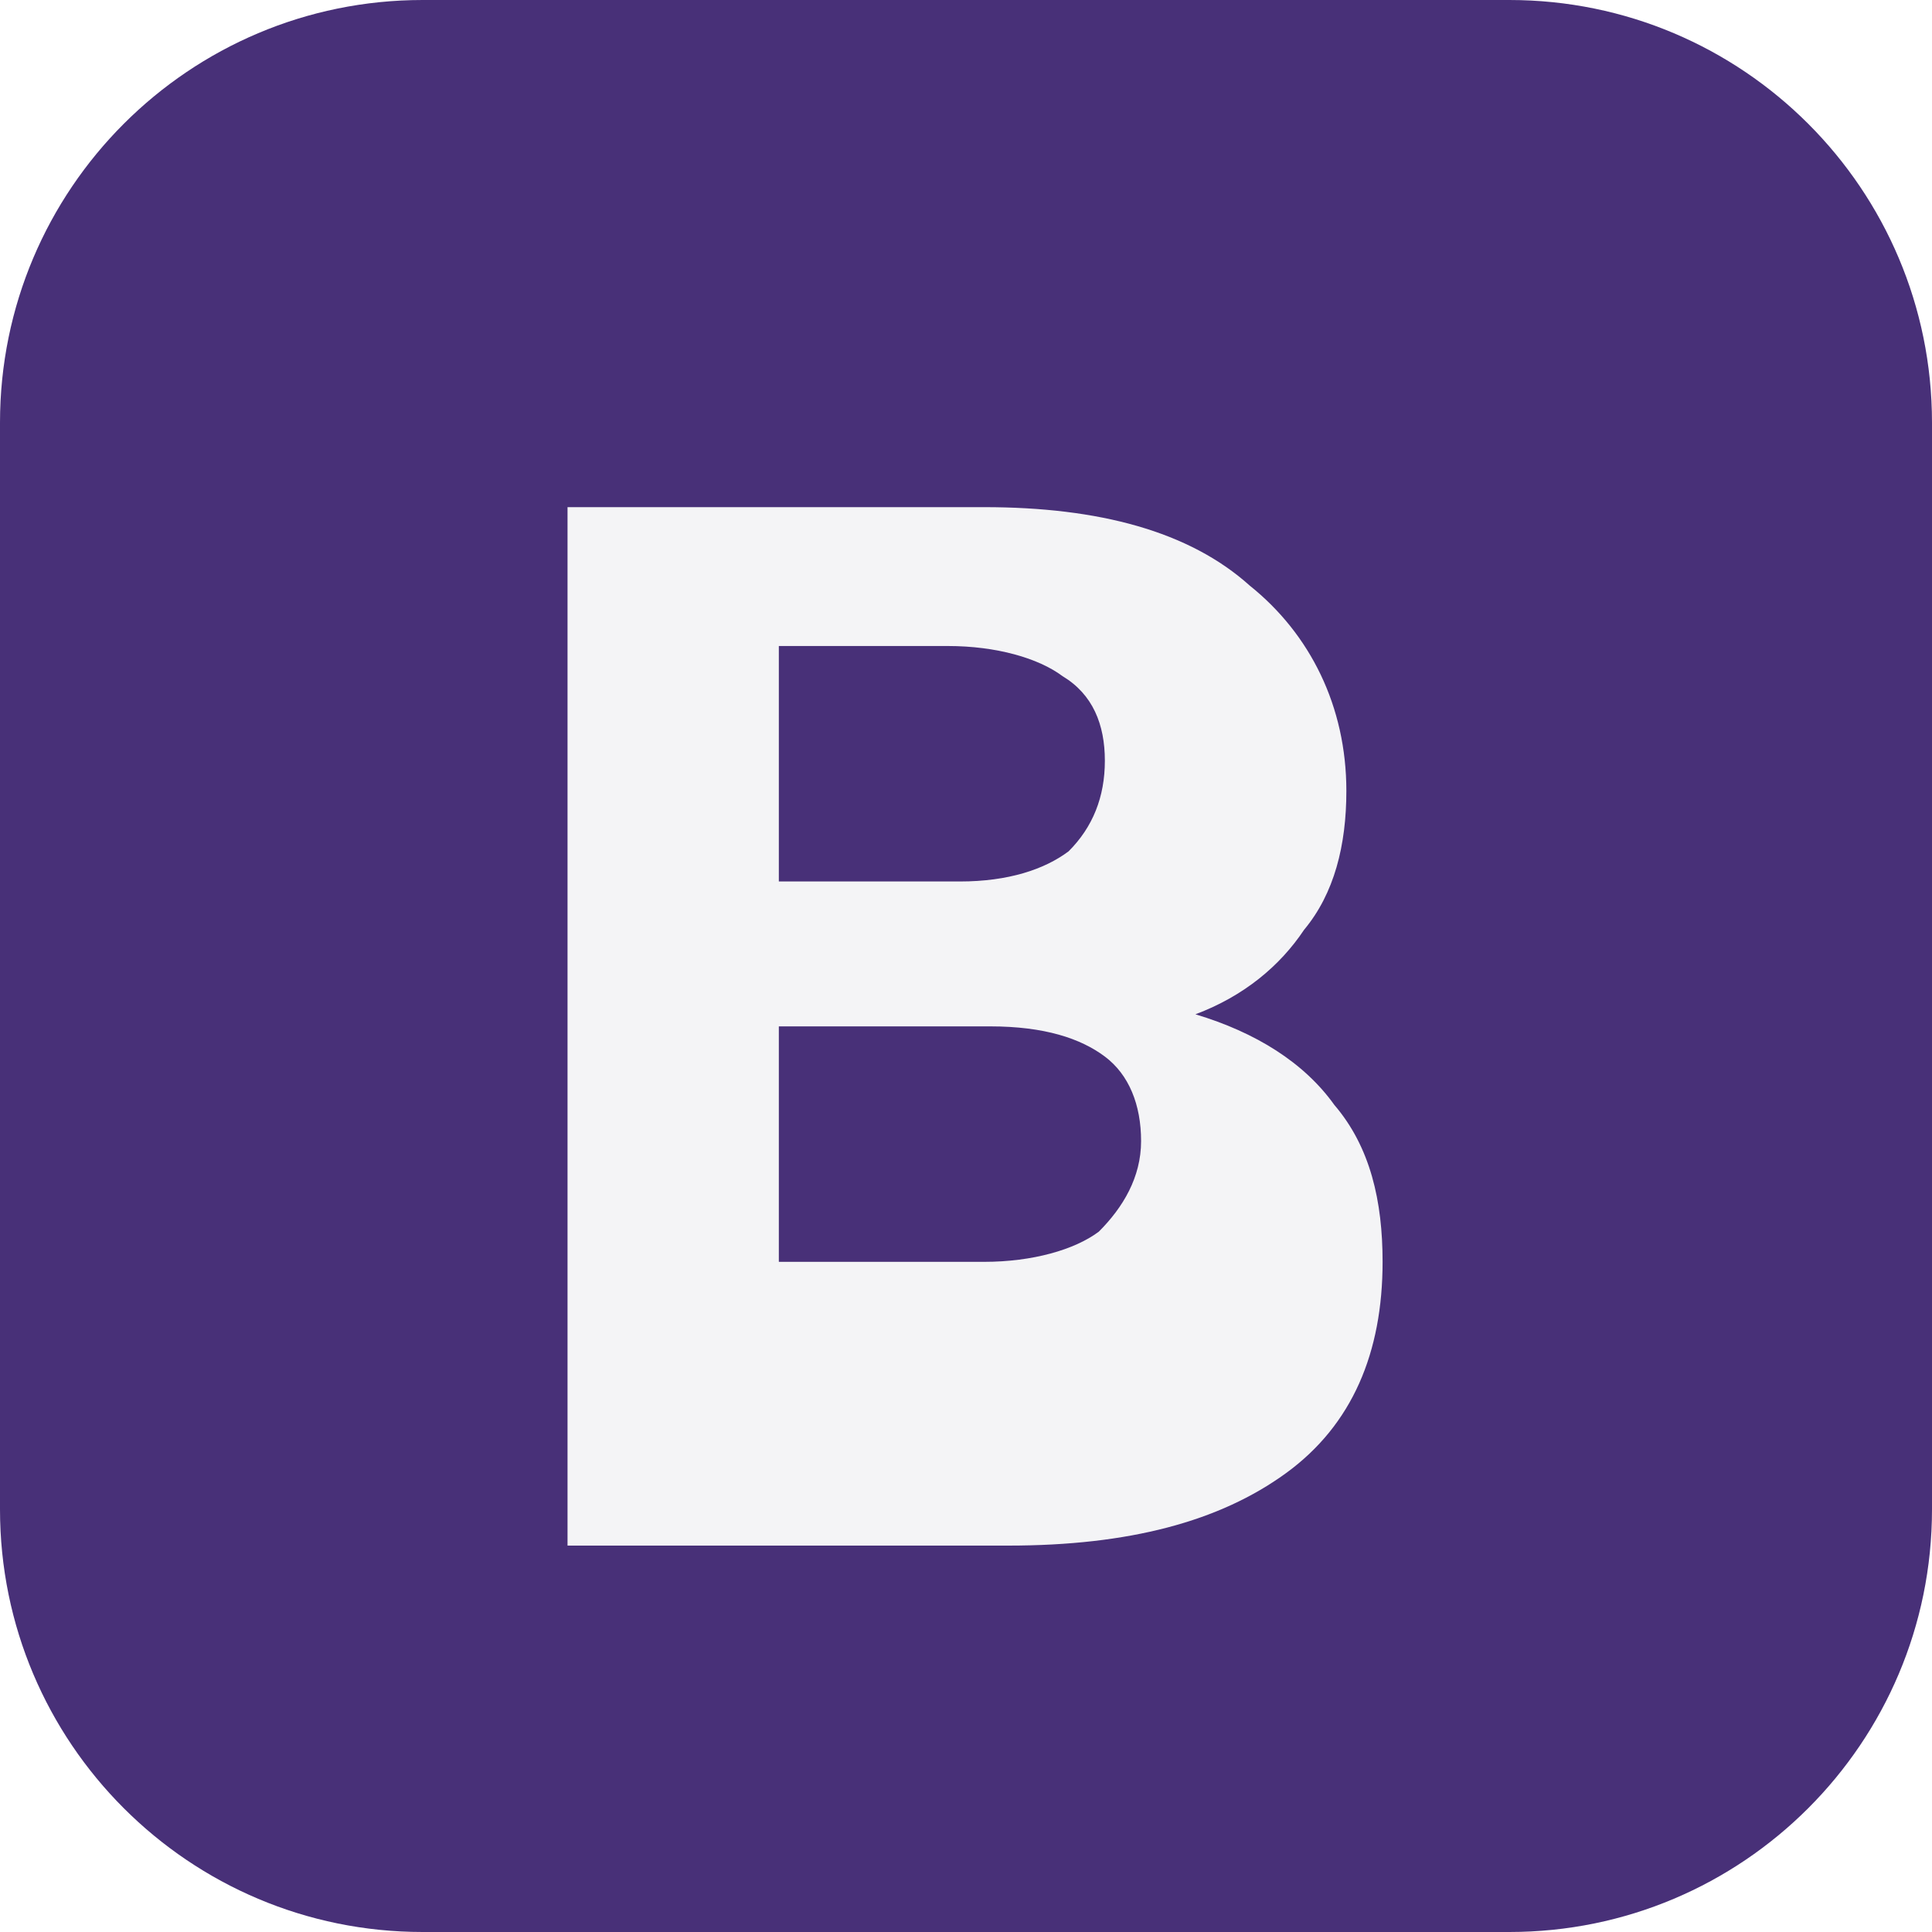
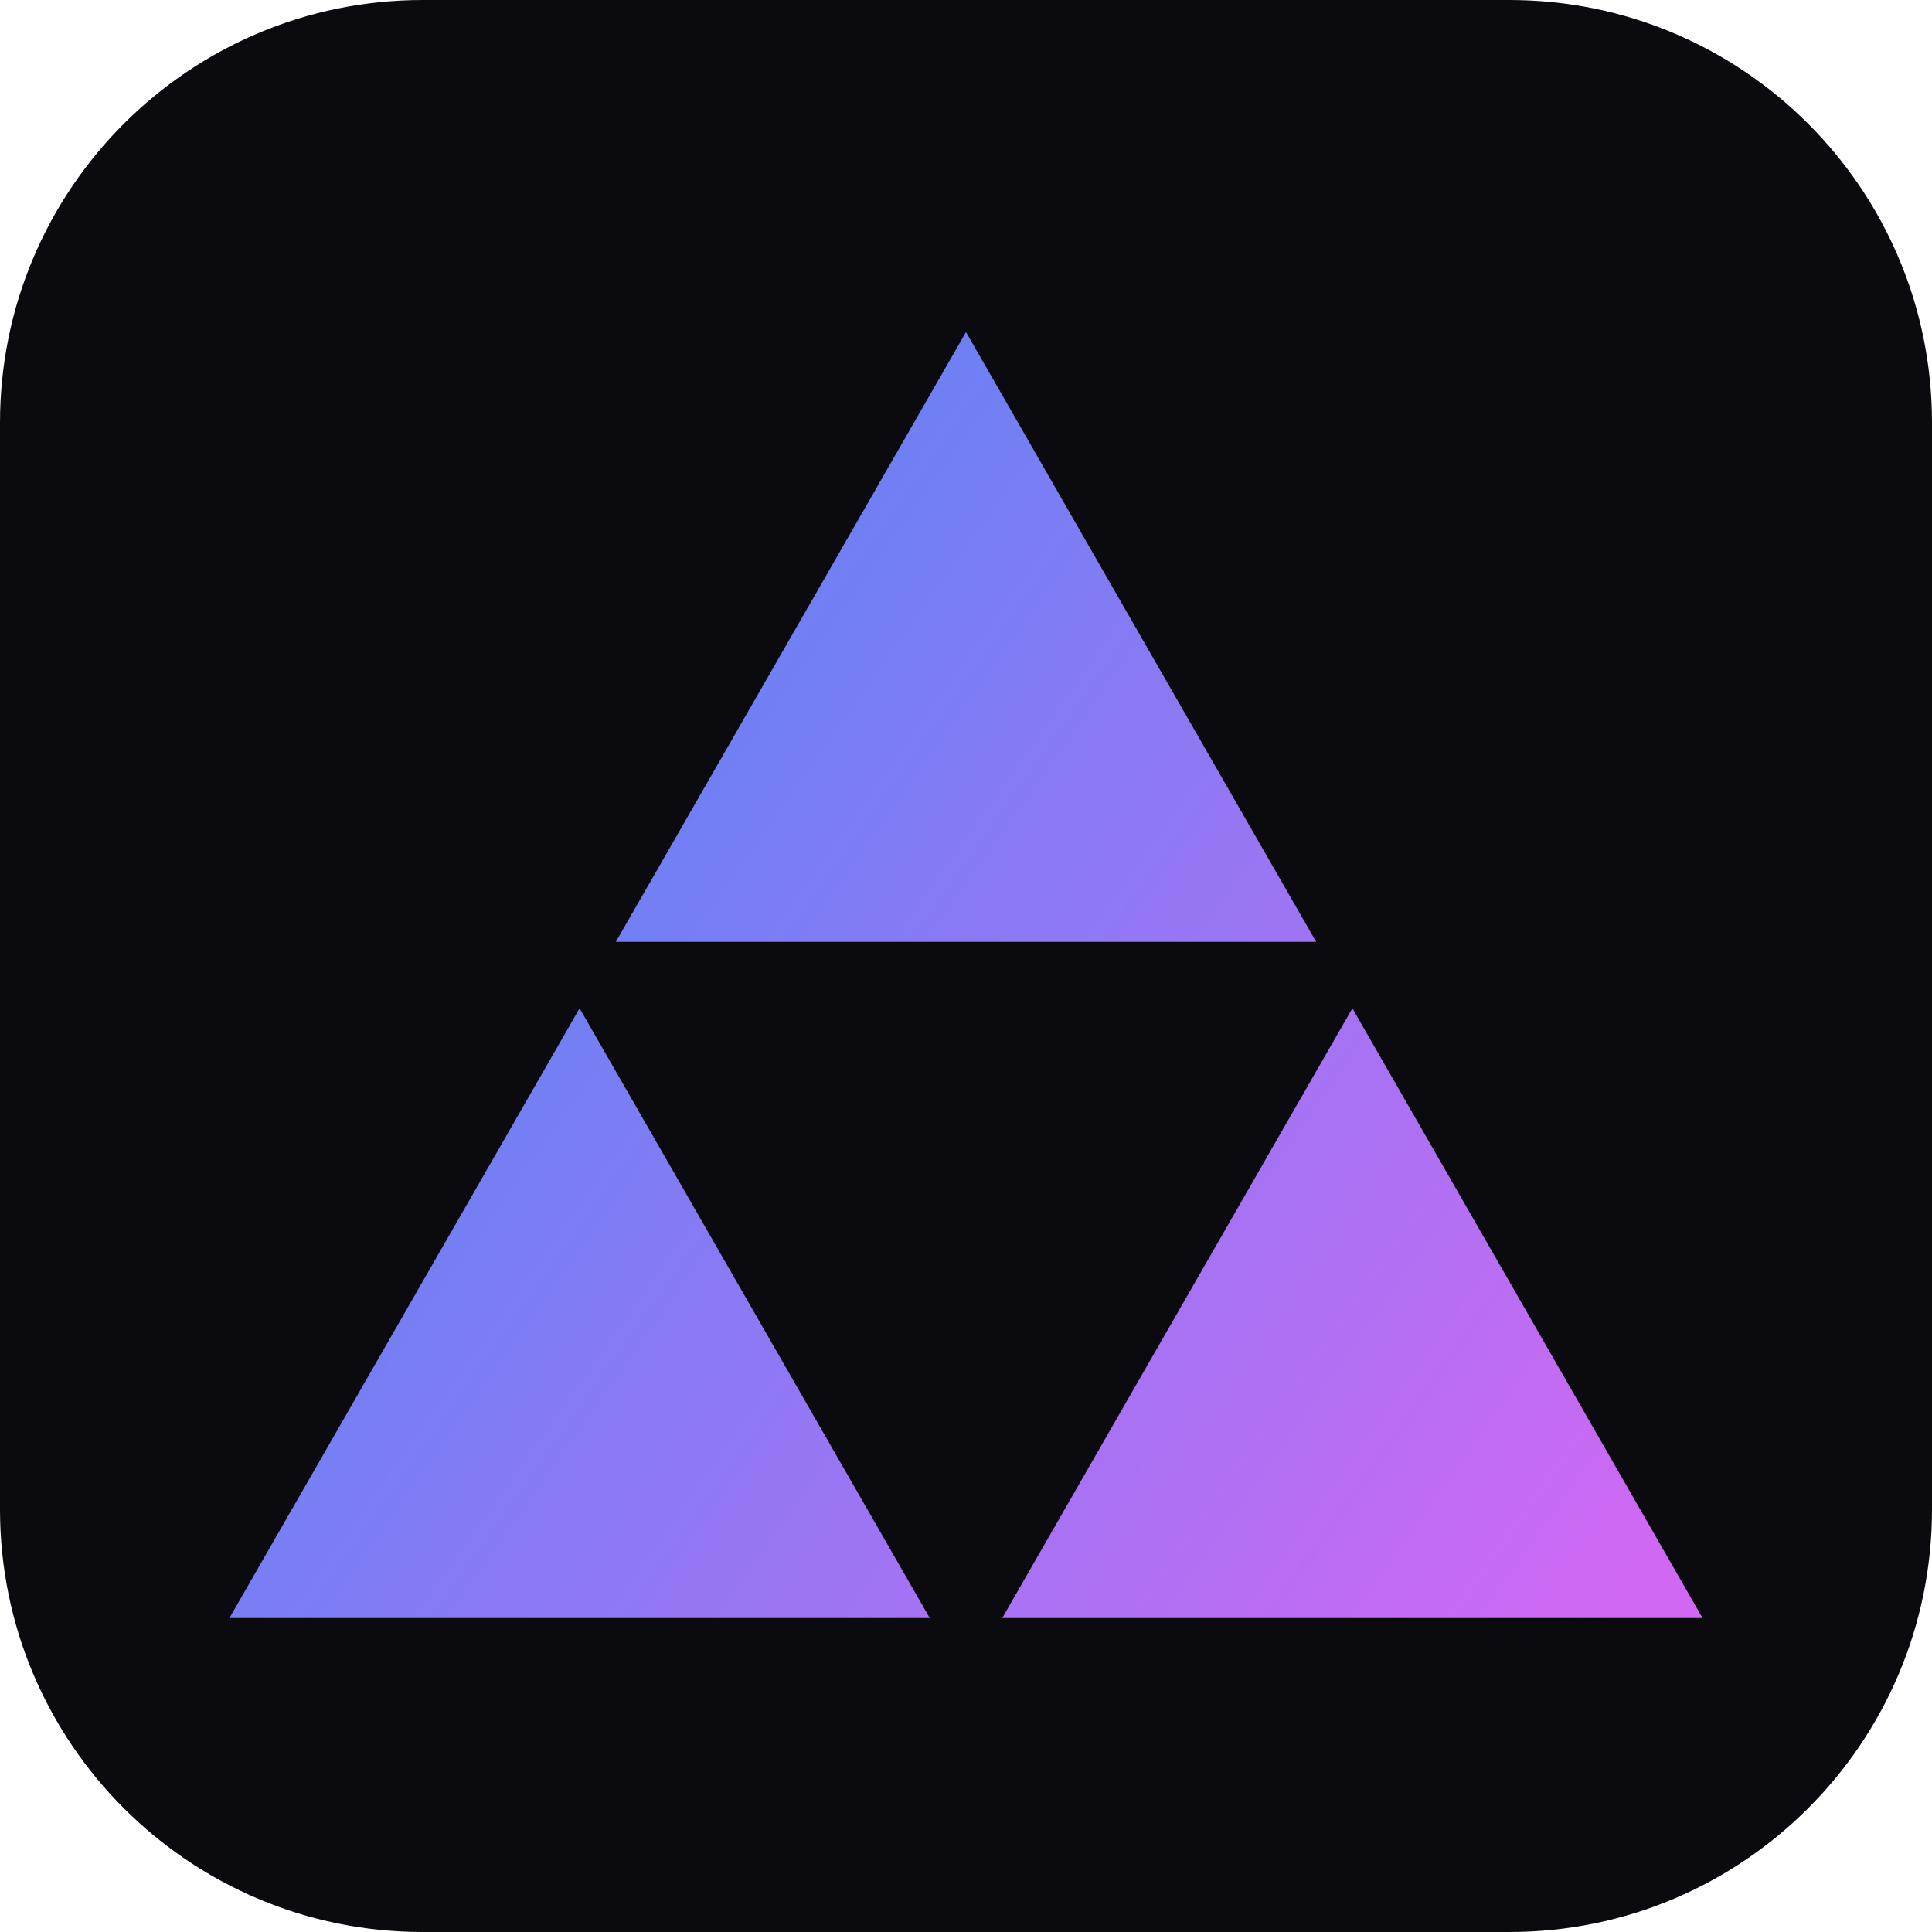
<svg xmlns="http://www.w3.org/2000/svg" viewBox="0 0 32 32">
-   <rect width="32" height="32" rx="7" fill="#483078" />
-   <path d="M9.4 23.6V8.4h6.9c1.9 0 3.4.4 4.4 1.3 1 .8 1.6 2 1.6 3.4 0 .9-.2 1.7-.7 2.3-.4.6-1 1.1-1.8 1.4 1 .3 1.8.8 2.3 1.5.6.7.8 1.6.8 2.6 0 1.5-.5 2.7-1.6 3.5-1.1.8-2.6 1.2-4.6 1.2H9.4Zm3.5-9h3c.8 0 1.4-.2 1.8-.5.4-.4.6-.9.6-1.5s-.2-1.1-.7-1.4c-.4-.3-1.1-.5-1.9-.5h-2.8v3.9Zm0 2.5v3.8h3.4c.8 0 1.5-.2 1.9-.5.4-.4.7-.9.7-1.5s-.2-1.1-.6-1.4c-.4-.3-1-.5-1.9-.5h-3.5Z" fill="#F4F4F6" />
+   <defs>
+     <linearGradient id="b" gradientUnits="userSpaceOnUse" x1="4" y1="8" x2="28" y2="25">
+       <stop offset="0" stop-color="#478AF5" />
+       <stop offset="1" stop-color="#D068F3" />
+     </linearGradient>
+   </defs>
+   <rect width="32" height="32" rx="7" fill="#0B0B0F" />
+   <g fill="url(#b)">
+     <path d="M16 5.5 L21.8 15.6 L10.2 15.6 Z" />
+     <path d="M9.6 16.7 L15.4 26.8 L3.8 26.8 Z" />
+     <path d="M22.4 16.7 L28.2 26.8 L16.6 26.8 Z" />
+   </g>
</svg>
